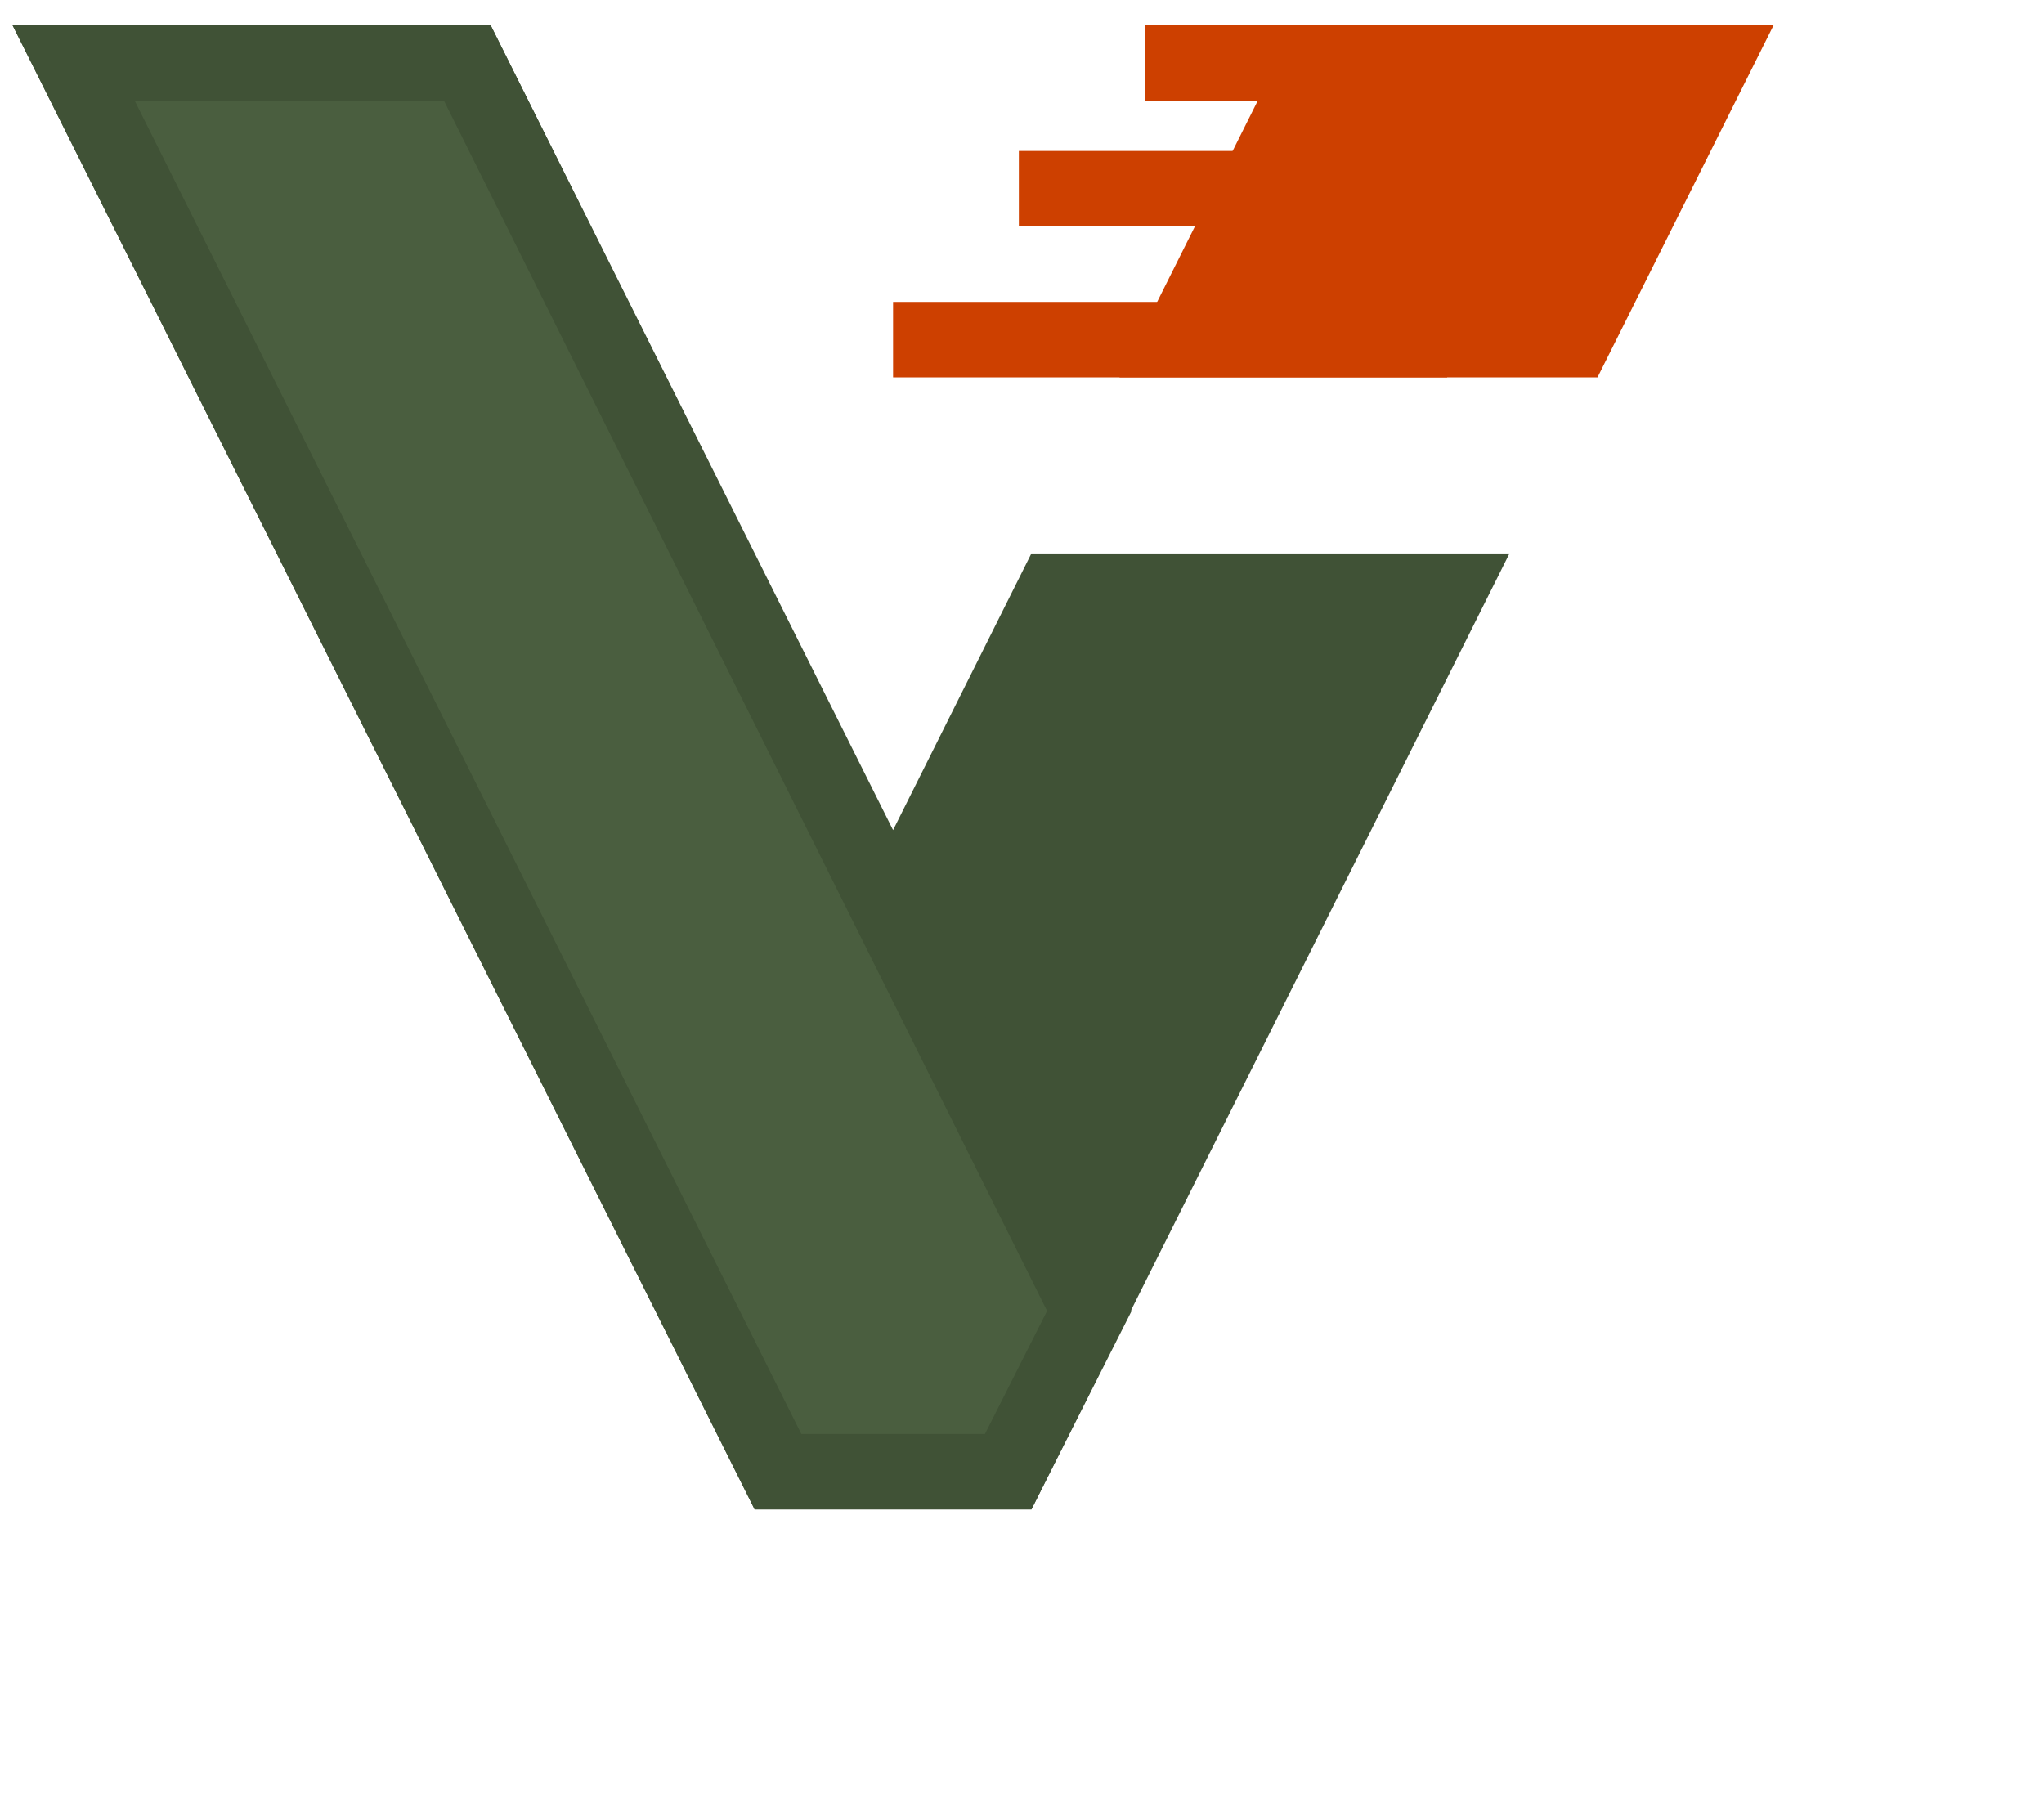
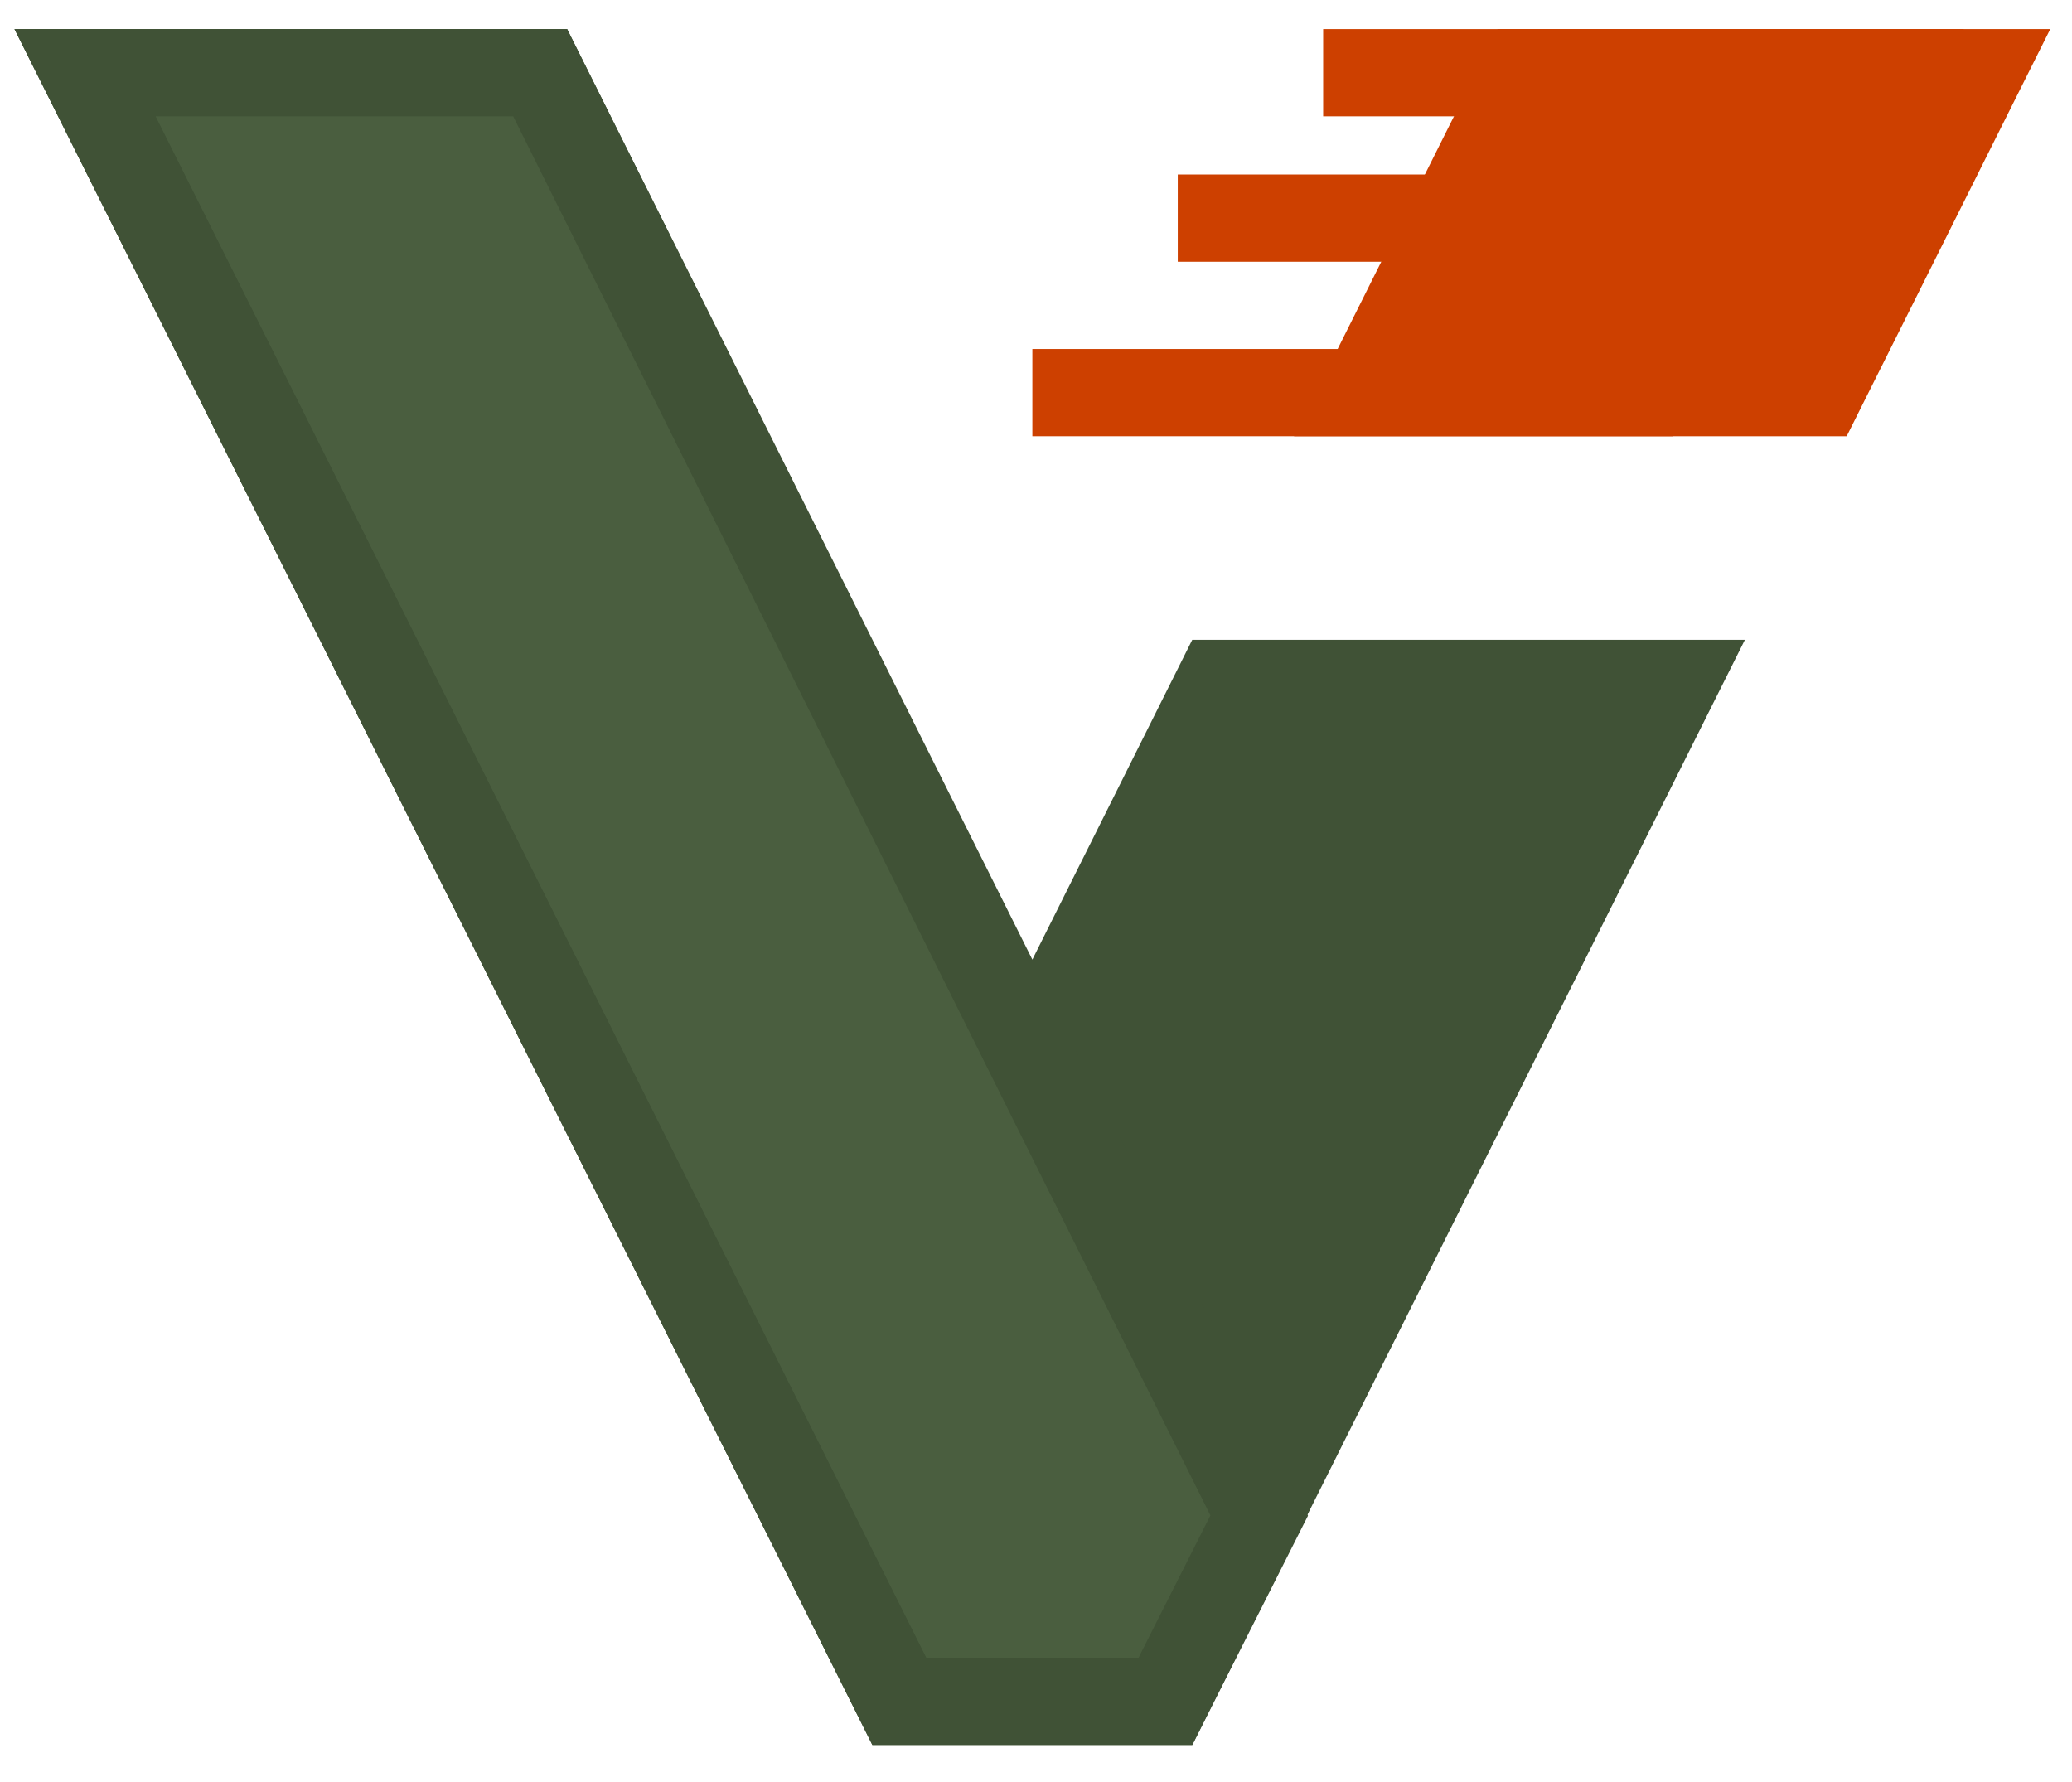
- <svg xmlns="http://www.w3.org/2000/svg" width="65" height="57" viewBox="0 0 65 57">
+ <svg xmlns="http://www.w3.org/2000/svg" viewBox="0 0 57 49" width="57" height="49">
  <g fill="none" stroke-width="2.4">
-     <path d="M46.06 18.8L33.54 18.8L28.4 29.08L14.86 2H2.34L24.74 46.8H32.06L46.06 18.8Z" fill="#405236" stroke="#405236" />
-     <path d="M50.06 10.8L54.46 2H41.94L37.54 10.8H50.06Z" fill="#CD4000" stroke="#CD4000" />
-     <path d="M32.06 46.8L34.64 41.69L14.86 2H2.34L24.74 46.8H32.06Z" fill="#4A5E3F" stroke="#405236" />
-     <line x1="37.6" y1="2" x2="52.82" y2="2" stroke="#CD4000" stroke-linecap="square" />
-     <line x1="33.6" y1="6" x2="48.82" y2="6" stroke="#CD4000" stroke-linecap="square" />
-     <line x1="29.6" y1="10.8" x2="44.82" y2="10.8" stroke="#CD4000" stroke-linecap="square" />
+     <path fill="#405236" stroke="#405236" d="M46.06 18.8H33.54L28.4 29.08 14.86 2H2.34l22.4 44.8h7.32l14-28Z" />
+     <path fill="#4A5E3F" stroke="#405236" d="m32.06 46.8 2.58-5.11L14.86 2H2.34l22.4 44.8h7.32Z" />
+     <path fill="#CD4000" stroke="#CD4000" d="m50.06 10.8 4.4-8.8H41.94l-4.4 8.8h12.52Z" />
+     <g stroke="#CD4000" stroke-linecap="square">
+       <path d="M37.6 2h15.22M33.6 6h15.22M29.6 10.8h15.22" />
+     </g>
  </g>
</svg>
